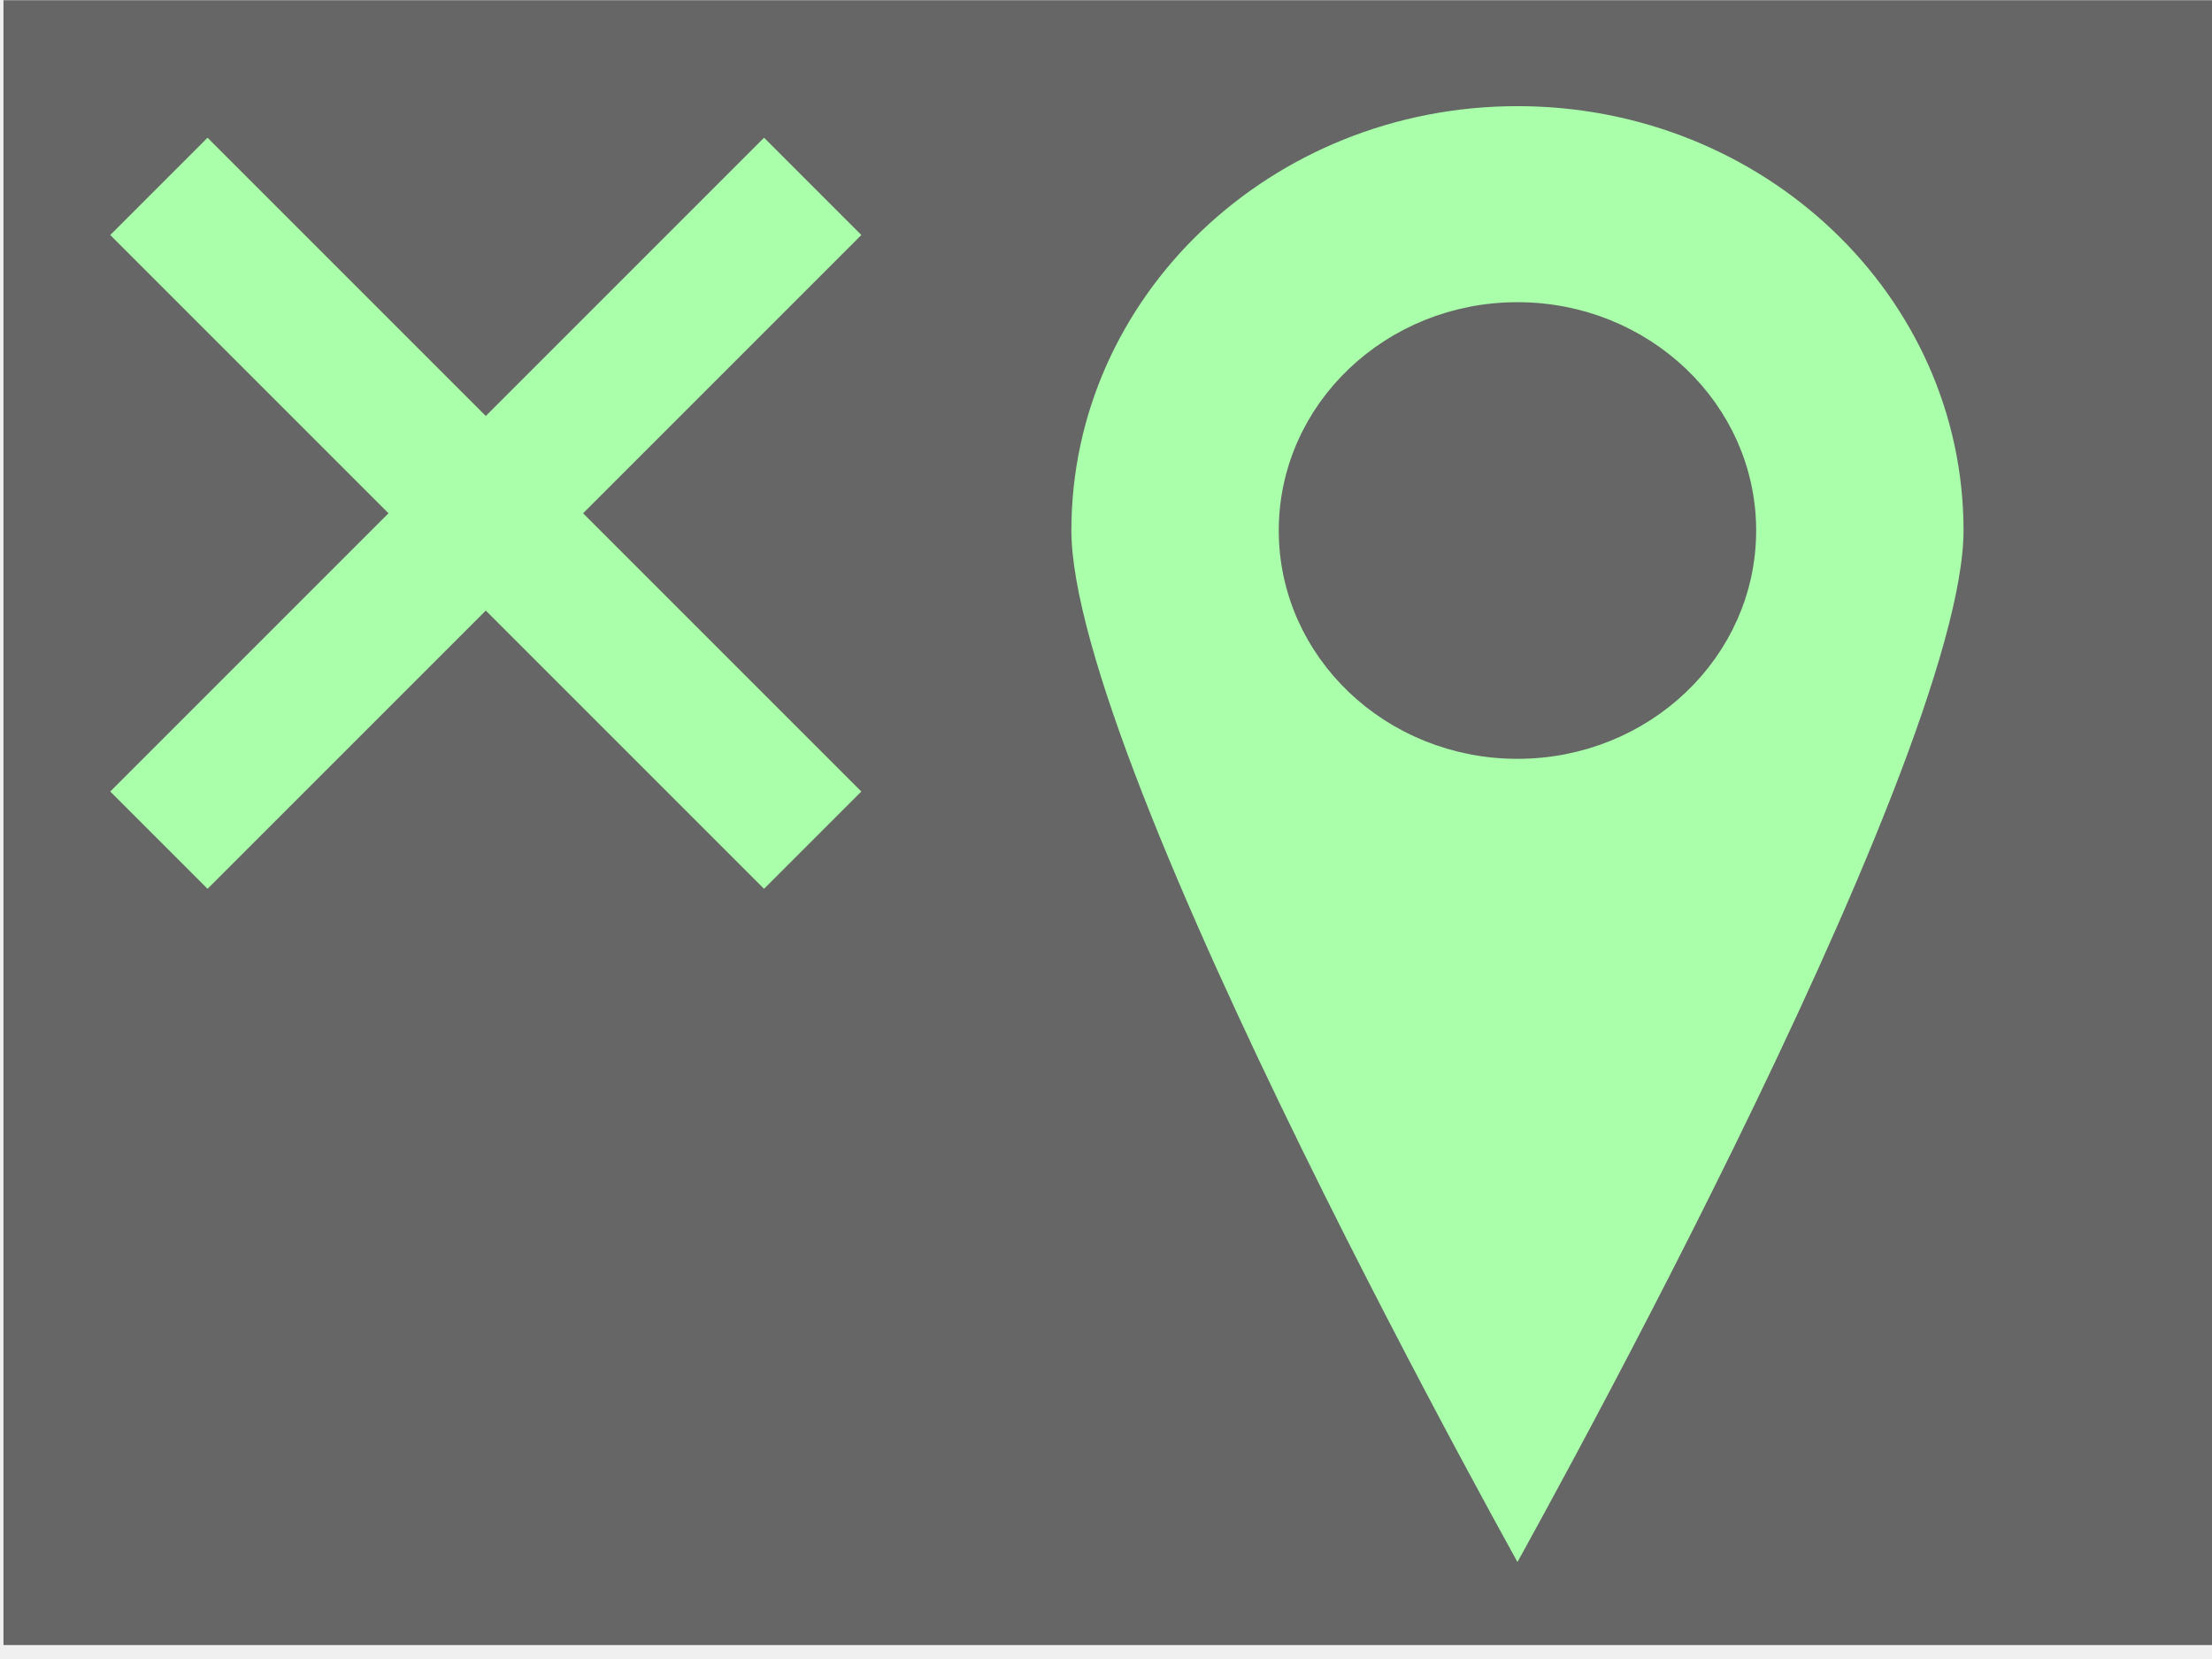
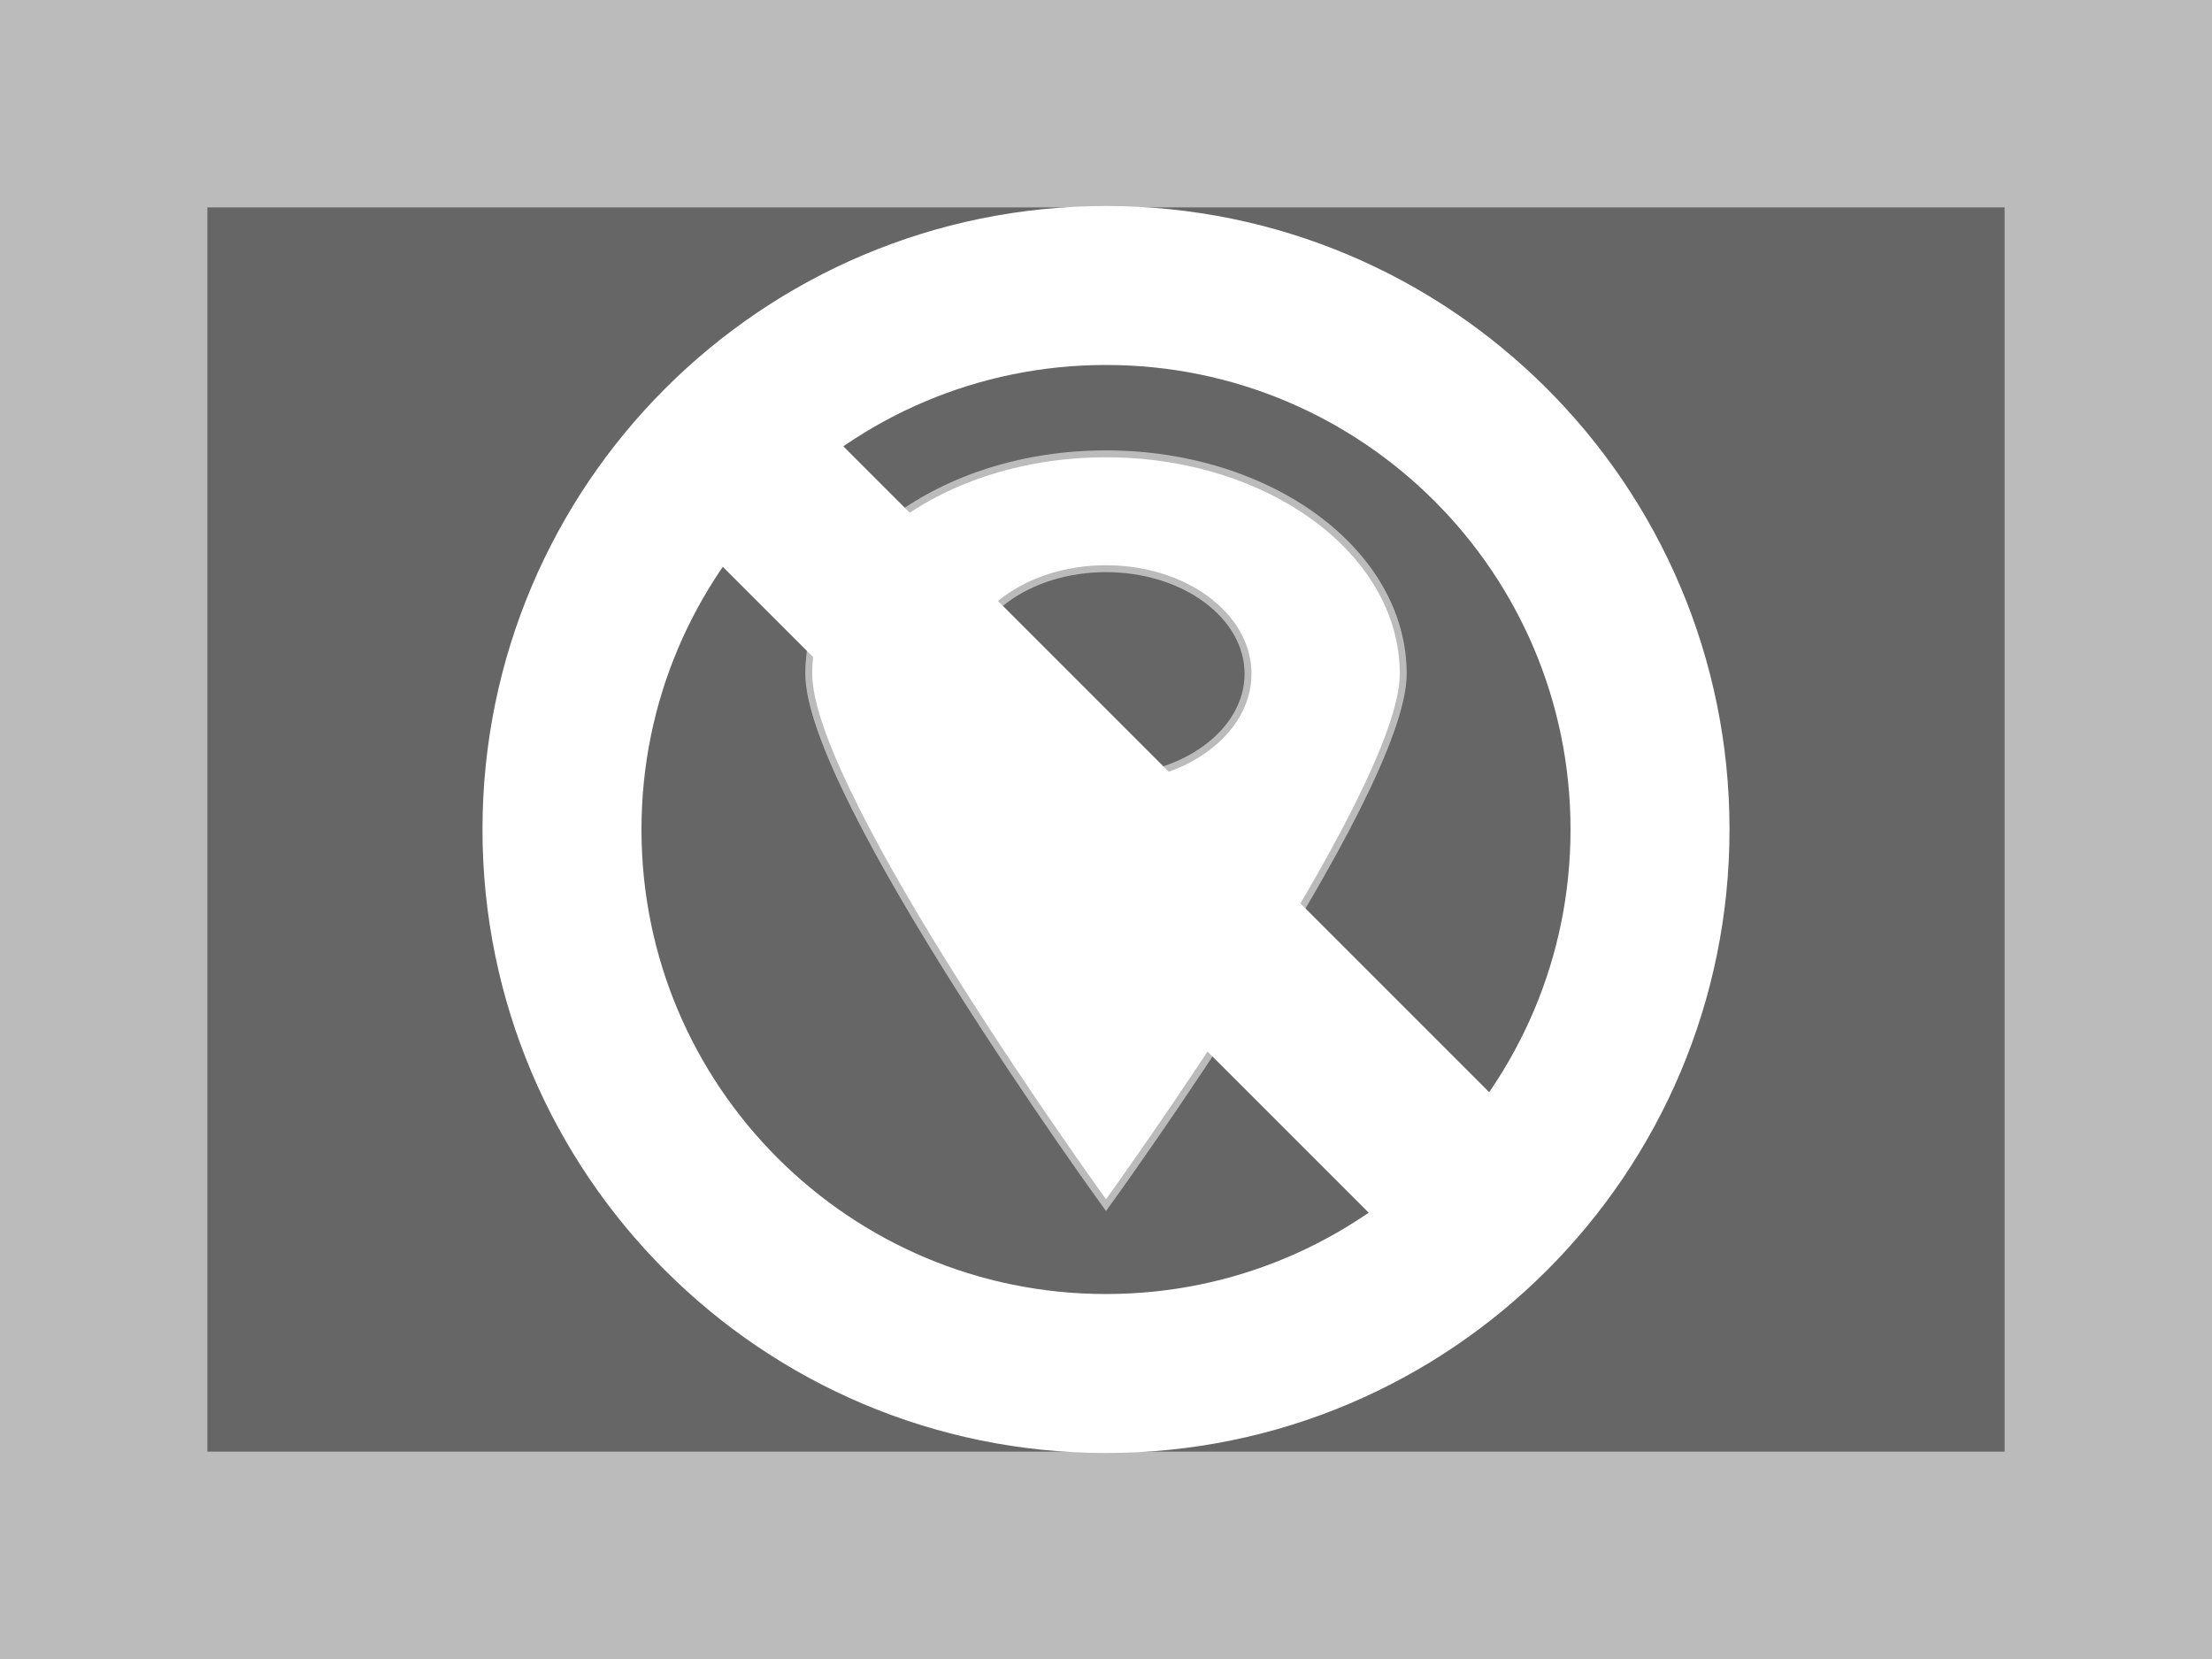
<svg xmlns="http://www.w3.org/2000/svg" width="320" height="240">
  <g>
-     <rect stroke="#666666" id="svg_1" height="232.952" width="314.556" y="2.532" x="3" stroke-linecap="null" stroke-linejoin="null" stroke-dasharray="null" stroke-width="5" fill="#666666" />
-     <path stroke="#666666" id="svg_18" d="m219.524,12.857c-37.019,0 -67.031,28.605 -67.031,63.889c0,35.292 67.031,154.365 67.031,154.365s67.031,-119.072 67.031,-154.365c0,-35.284 -30.003,-63.889 -67.031,-63.889zm0,94.42c-17.687,0 -32.032,-13.664 -32.032,-30.531s14.345,-30.53 32.032,-30.53s32.032,13.672 32.032,30.53s-14.345,30.531 -32.032,30.531z" stroke-linecap="null" stroke-linejoin="null" stroke-dasharray="null" stroke-width="5" fill="#aaffaa" />
-     <path transform="rotate(-45 70.27659,74.25006) " stroke="#aaffaa" id="svg_28" d="m7.398,68.298l125.757,0l0,11.905l-125.757,0l0,-11.905z" stroke-linecap="null" stroke-linejoin="null" stroke-dasharray="null" stroke-width="8" fill="#aaffaa" />
-     <path id="svg_30" stroke="#aaffaa" transform="rotate(45 70.2766,74.25005) " d="m7.398,68.298l125.757,0l0,11.905l-125.757,0l0,-11.905z" stroke-linecap="null" stroke-linejoin="null" stroke-dasharray="null" stroke-width="8" fill="#aaffaa" />
+     <rect id="svg_1" height="240" width="320" stroke-width="0" stroke="#bbbbbb" fill="#bbbbbb" />
+     <rect id="svg_9" height="180" width="260" y="30" x="30" stroke-linecap="null" stroke-linejoin="null" stroke-dasharray="null" stroke-width="0" stroke="#bbbbbb" fill="#666666" />
+     <circle stroke="#ffffff" fill-opacity="0" id="svg_10" r="78.701" cy="120" cx="160" stroke-linecap="null" stroke-linejoin="null" stroke-dasharray="null" stroke-width="23" fill="#000000" />
+     <path stroke="#bbbbbb" id="svg_8" d="m160.002,65.656c-23.747,0 -43.002,14.244 -43.002,31.815c0,17.577 43.002,76.873 43.002,76.873s42.998,-59.296 42.998,-76.873c0,-17.571 -19.246,-31.815 -42.998,-31.815zm0,47.02c-11.347,0 -20.55,-6.803 -20.55,-15.205s9.203,-15.202 20.55,-15.202s20.545,6.806 20.545,15.202s-9.199,15.205 -20.545,15.205z" stroke-linecap="null" stroke-linejoin="null" stroke-dasharray="null" fill="#ffffff" />
+     <rect stroke="#666666" transform="rotate(45 160,120) " id="svg_12" height="24.657" width="172" y="107.672" x="74" stroke-linecap="null" stroke-linejoin="null" stroke-dasharray="null" stroke-width="0" fill="#ffffff" />
  </g>
</svg>
